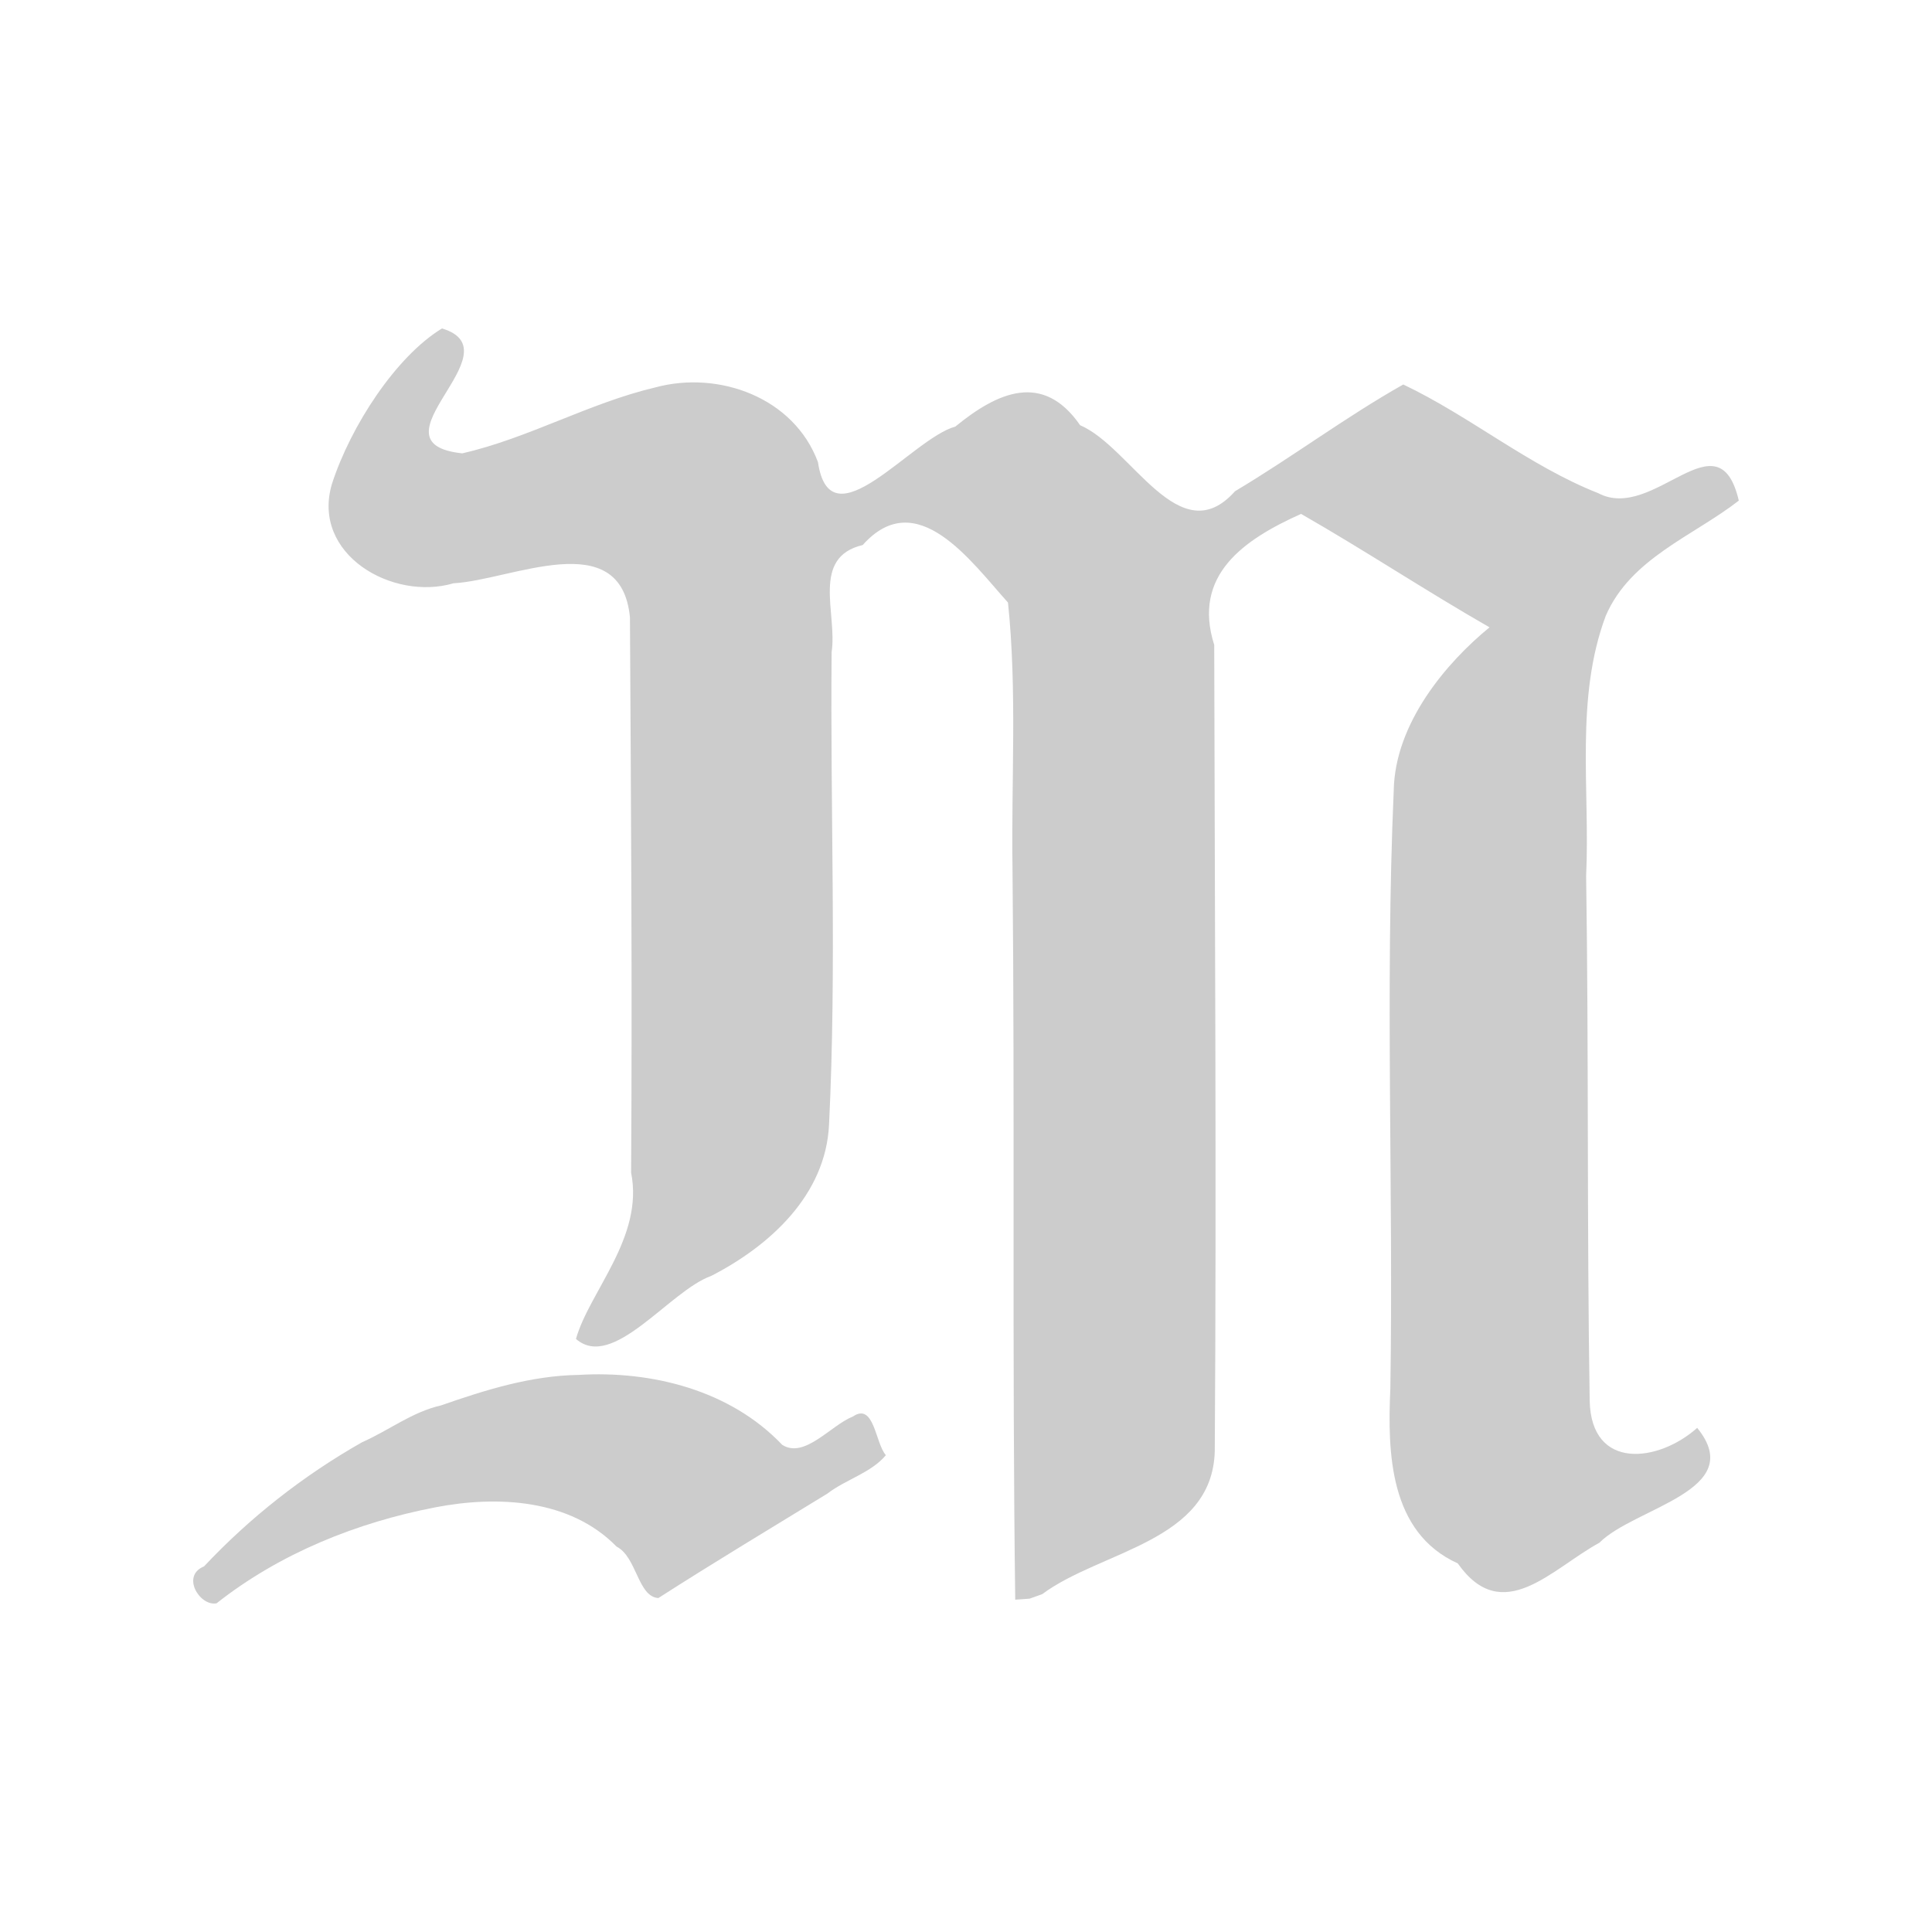
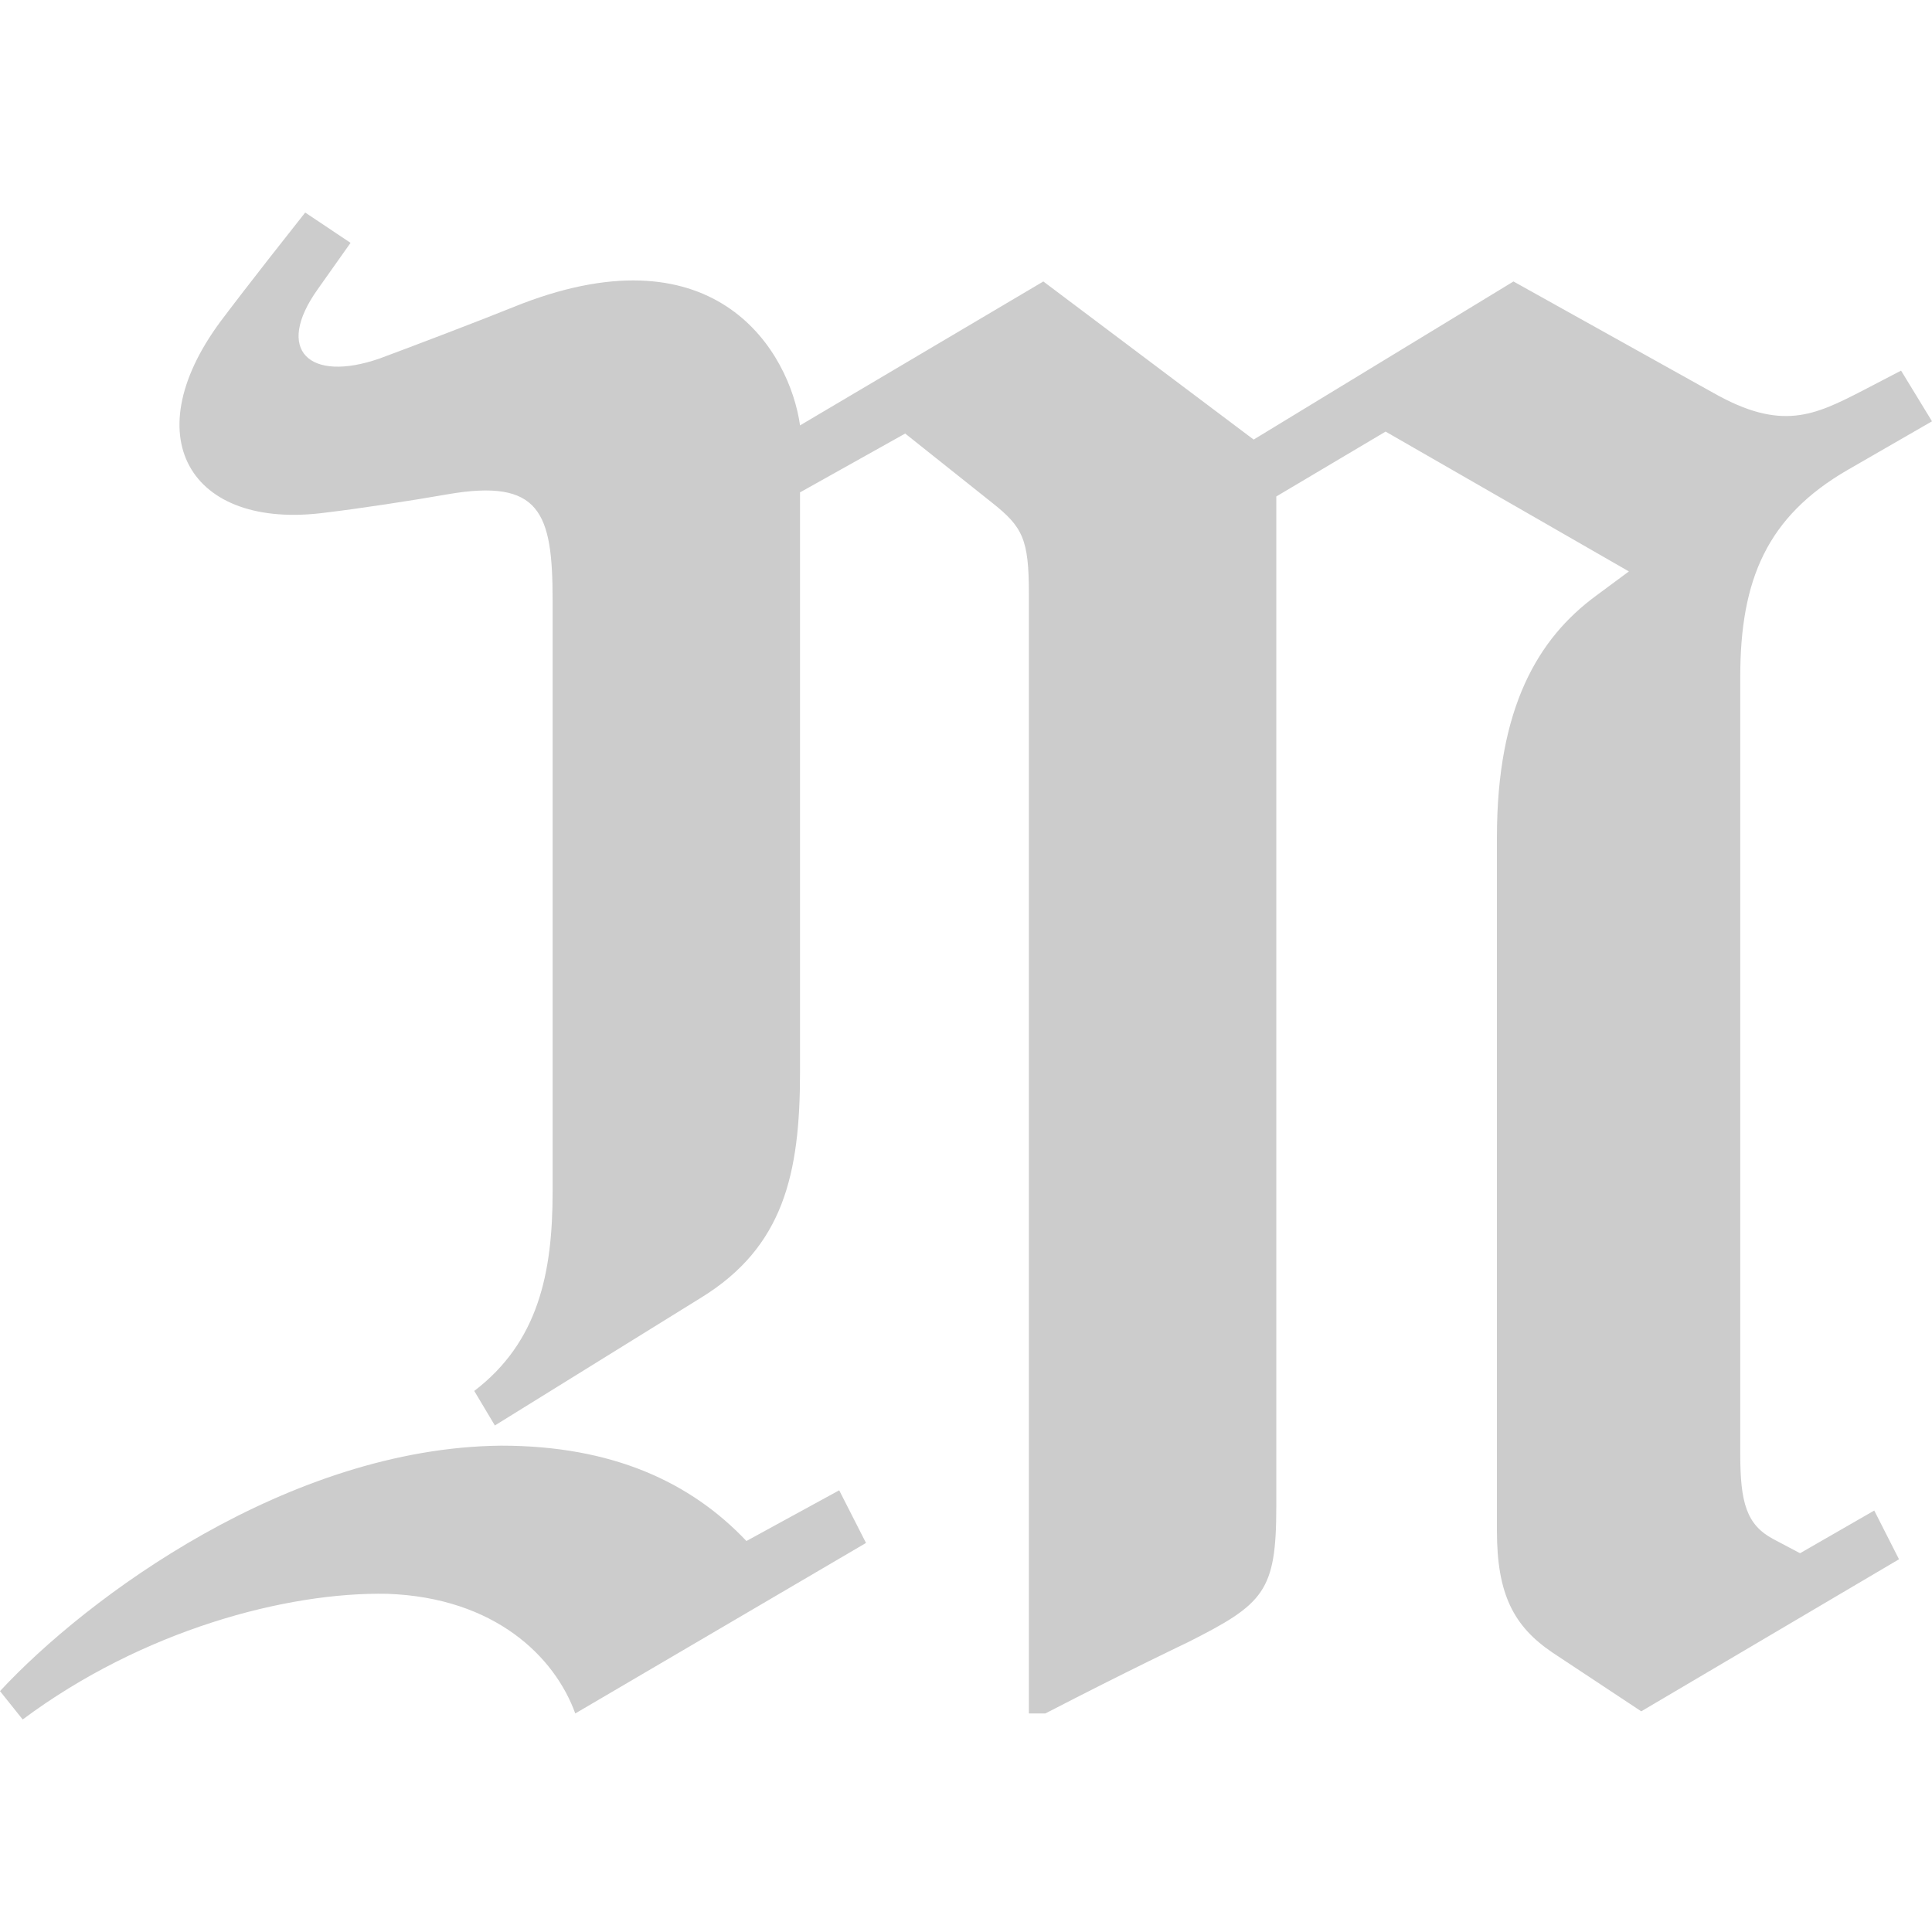
<svg xmlns="http://www.w3.org/2000/svg" width="100" height="100">
-   <path d="M 52.548,82.798 C 52.382,70.185 52.532,57.571            52.407,44.957 c -0.069,-4.587 0.244,-9.206            -0.234,-13.769 -1.919,-2.134 -4.726,-6.11            -7.52,-2.977 -2.692,0.637 -1.307,3.554            -1.608,5.536 -0.078,8.153 0.267,16.32            -0.134,24.462 -0.171,3.644 -3.063,6.273            -6.101,7.833 -2.162,0.771 -5.09,4.931            -6.998,3.26 0.694,-2.458 3.525,-5.263            2.854,-8.606 0.063,-9.582 -0.007,-19.168            -0.06,-28.748 -0.472,-4.794 -6.15,-1.915            -9.131,-1.758 -3.151,0.933 -7.38,-1.493            -6.293,-5.145 0.973,-3.004 3.317,-6.596            5.696,-8.045 3.918,1.18 -3.965,5.932            1.046,6.465 3.407,-0.773 6.557,-2.6            9.988,-3.411 3.292,-0.893 7.183,0.521            8.426,3.866 0.638,4.321 4.855,-1.227            7.11,-1.84 2.194,-1.798 4.543,-2.841            6.459,-0.071 2.664,1.137 5.137,6.654            8.018,3.417 2.958,-1.763 5.723,-3.841            8.708,-5.525 3.471,1.651 6.499,4.207            10.09,5.625 2.88,1.526 6.218,-4.138            7.277,0.386 -2.356,1.834 -5.596,2.981            -6.884,5.957 -1.603,4.279 -0.81,8.993            -1.018,13.468 0.137,9.056 0.038,18.12            0.184,27.172 0.082,3.637 3.579,3.175 5.564,1.397            2.651,3.256 -3.232,4.107 -5.063,5.947            -2.464,1.339 -5.006,4.37 -7.329,1.068            -3.538,-1.599 -3.641,-5.719 -3.49,-9.043            0.164,-10.315 -0.275,-20.649 0.175,-30.951            0.057,-3.51 2.753,-6.653 4.959,-8.456            -3.293,-1.886 -6.463,-3.989 -9.756,-5.872            -2.955,1.328 -5.644,3.163 -4.494,6.783            0.027,13.913 0.123,27.829 0.028,41.739            -0.134,4.693 -5.891,5.13 -8.93,7.391 l            -0.658,0.235 -0.739,0.052 -1.4e-5,6e-6 z" fill-opacity="0.2" />
-   <path d="m 29.938,71.166 c 3.793,-0.232 7.859,0.789            10.547,3.616 1.156,0.743 2.515,-1.01            3.66,-1.463 1.107,-0.754 1.159,1.389            1.708,2 -0.759,0.914 -2.073,1.254            -3.027,1.989 -2.924,1.79 -5.865,3.557            -8.75,5.407 -1.067,-0.068 -1.109,-2.124            -2.163,-2.664 -2.414,-2.471 -6.175,-2.647            -9.368,-2.034 -4.077,0.785 -8.059,2.386            -11.337,4.971 -0.868,0.163 -1.851,-1.426            -0.648,-1.911 2.38,-2.536 5.157,-4.712            8.177,-6.425 1.382,-0.609 2.597,-1.572            4.095,-1.91 2.304,-0.803 4.64,-1.535            7.105,-1.577 z" fill-opacity="0.2" />
+   <path d="M 29.776,88.688 C 28.709,85.744 25.613,82.698 20.064,82.496 14.835,82.386 7.364,84.385 1.174,89 L 0,87.532 c 4.482,-4.834 14.941,-12.595 25.934,-12.705 5.763,0 9.818,1.89 12.701,4.935 l 4.802,-2.624 1.387,2.725 z M 95.624,24.329 c -4.162,2.413 -5.549,5.669 -5.549,10.705 v 40.215 c 0,2.522 0.32,3.67 1.707,4.412 l 1.388,0.734 3.841,-2.21 1.281,2.522 L 84.951,88.578 80.363,85.541 C 78.335,84.175 77.481,82.496 77.481,79.239 V 43.336 c 0,-6.724 2.134,-10.292 5.122,-12.494 l 1.708,-1.265 -12.593,-7.238 -5.657,3.358 V 77.974 c 0,4.412 -0.64,5.045 -4.59,7.036 0,0 -3.094,1.468 -7.363,3.678 H 53.255 V 30.732 c 0,-2.835 -0.321,-3.459 -1.921,-4.724 l -4.482,-3.568 -5.443,3.045 v 30.024 c 0,5.256 -0.853,9.035 -5.122,11.659 l -10.673,6.614 -1.067,-1.788 c 3.308,-2.522 4.056,-6.091 4.056,-10.292 V 31.053 c 0,-4.522 -0.641,-6.302 -5.444,-5.467 -1.815,0.321 -4.588,0.742 -6.296,0.945 -7.044,0.945 -10.032,-3.982 -5.229,-10.182 0,0 1.173,-1.569 4.163,-5.348 l 2.347,1.569 -1.707,2.413 c -2.242,3.155 -0.427,4.834 3.202,3.577 1.707,-0.633 5.016,-1.89 7.363,-2.835 10.139,-3.889 13.875,2.514 14.408,6.293 l 12.593,-7.449 10.886,8.183 13.448,-8.183 10.352,5.77 c 3.522,1.999 5.229,1.156 7.684,-0.101 L 98.399,19.183 100,21.807 Z" opacity="0.2" />
</svg>
